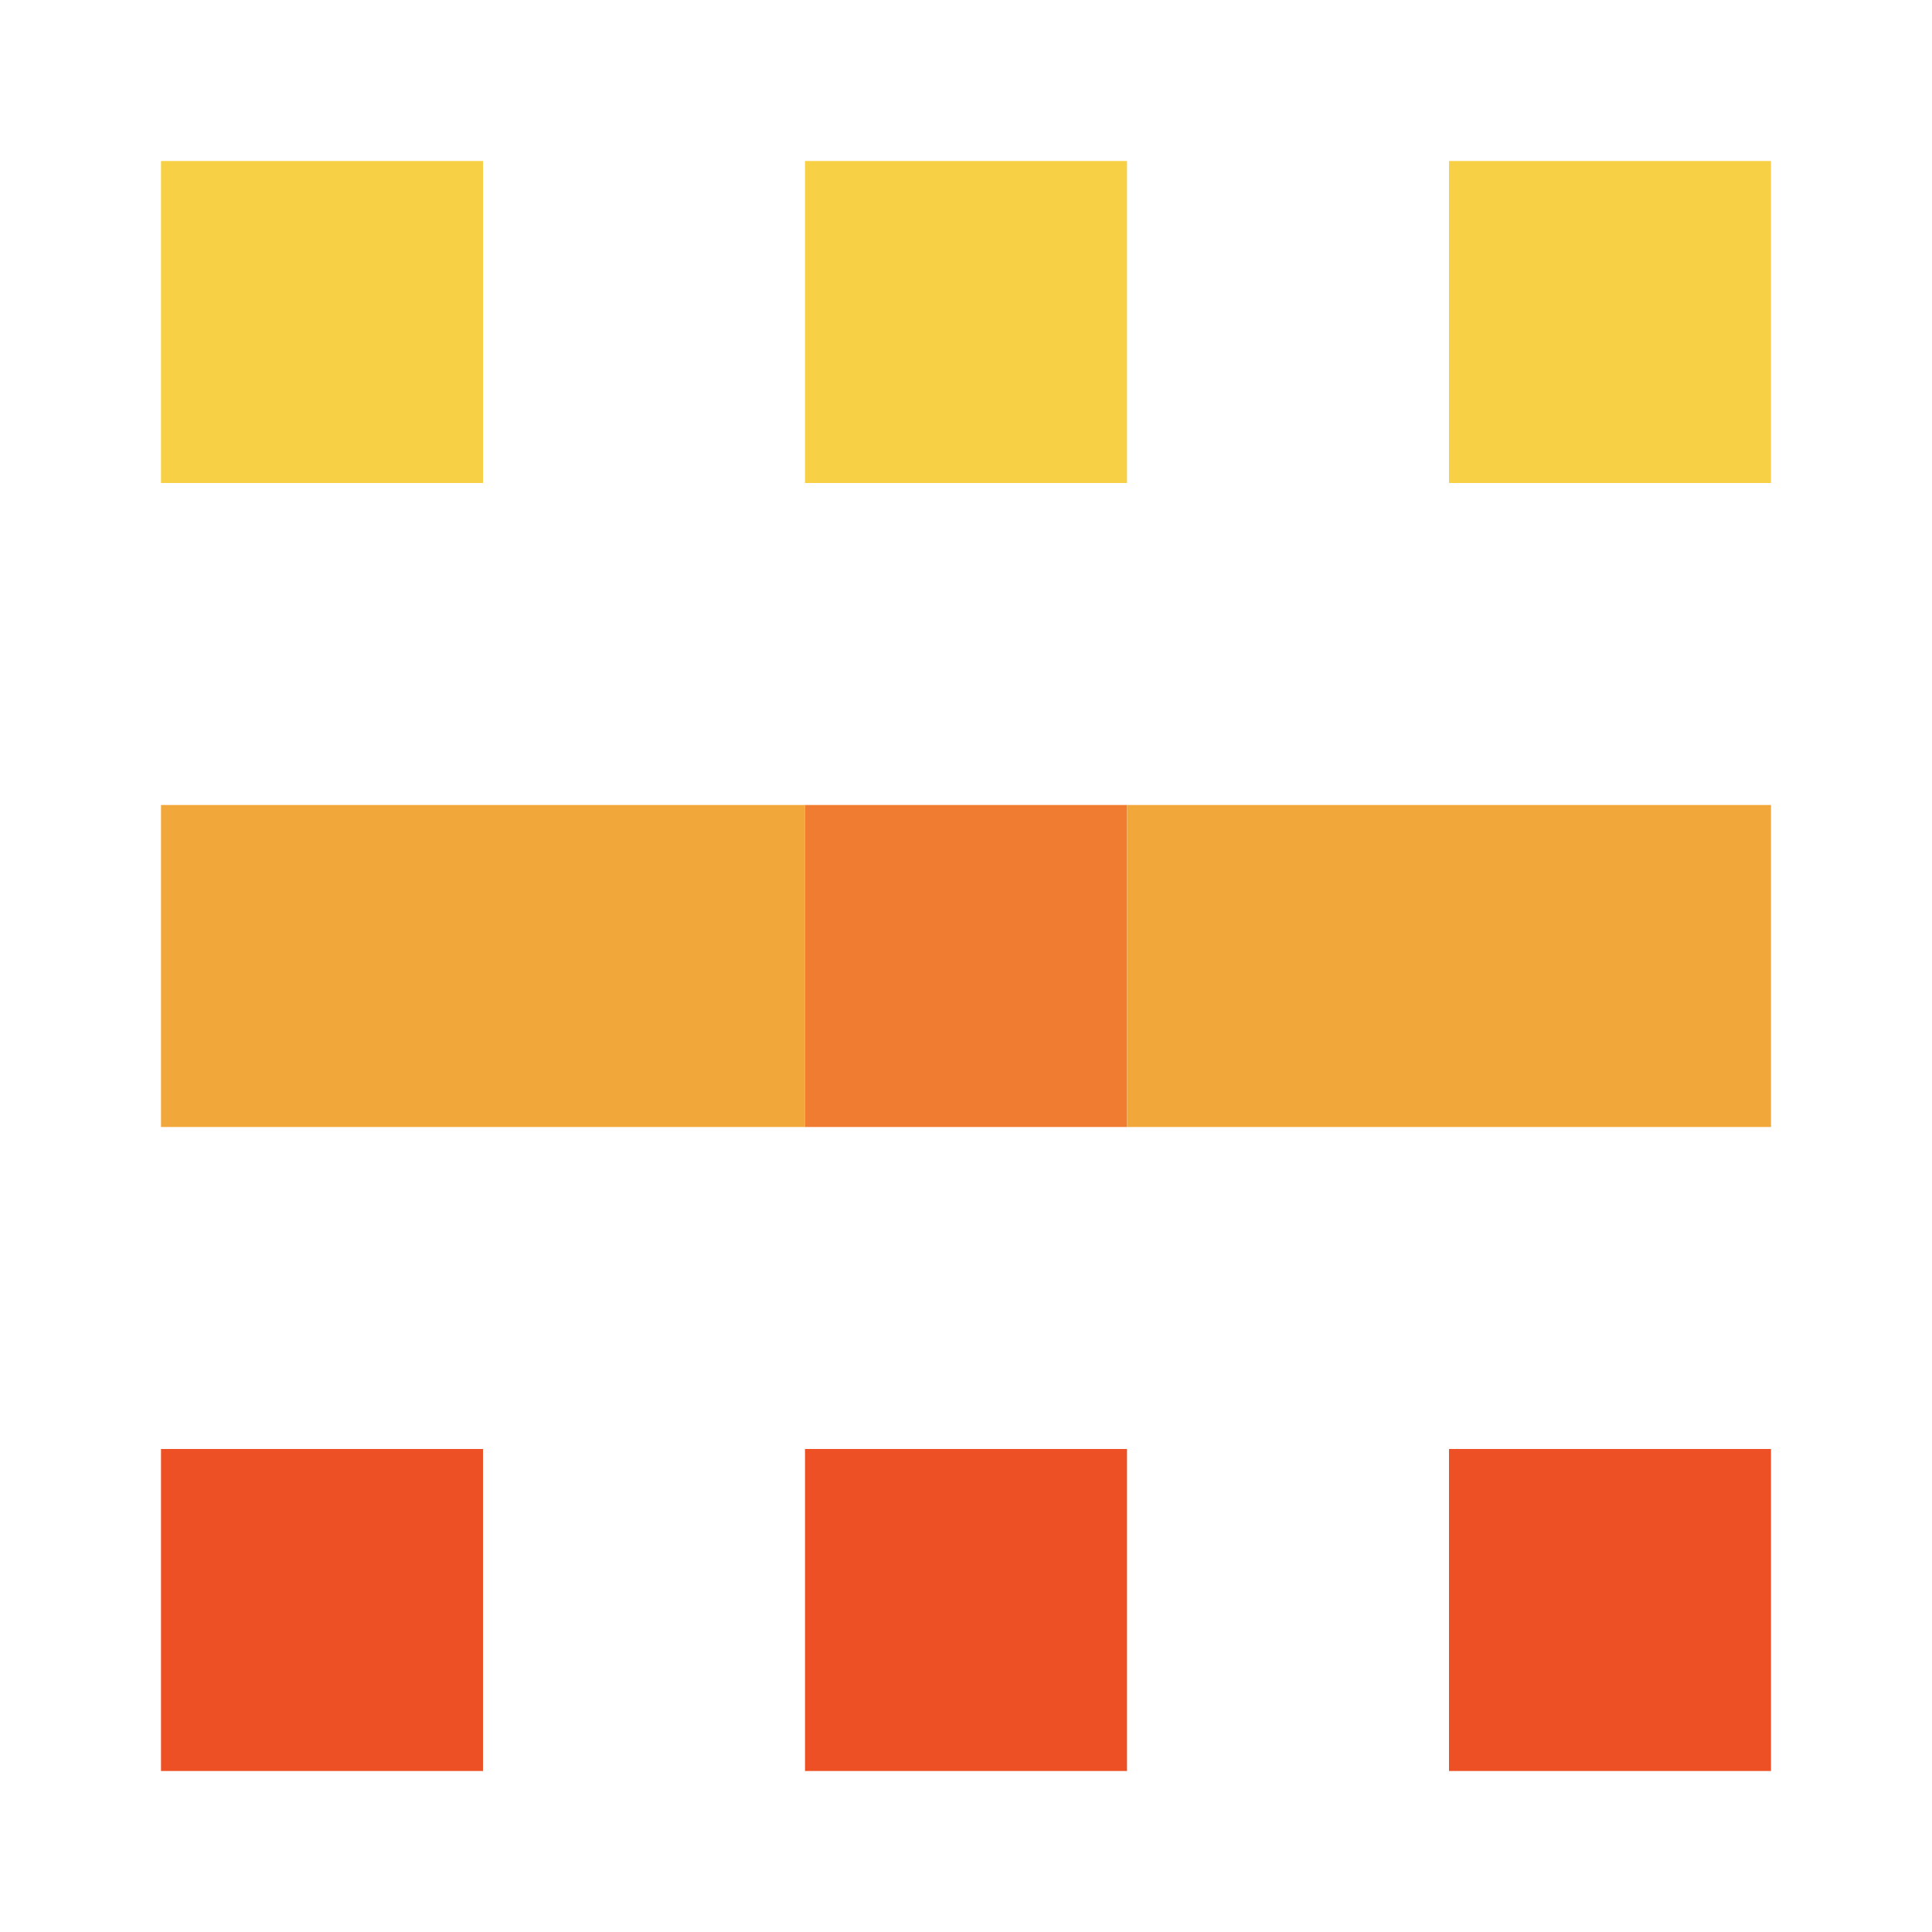
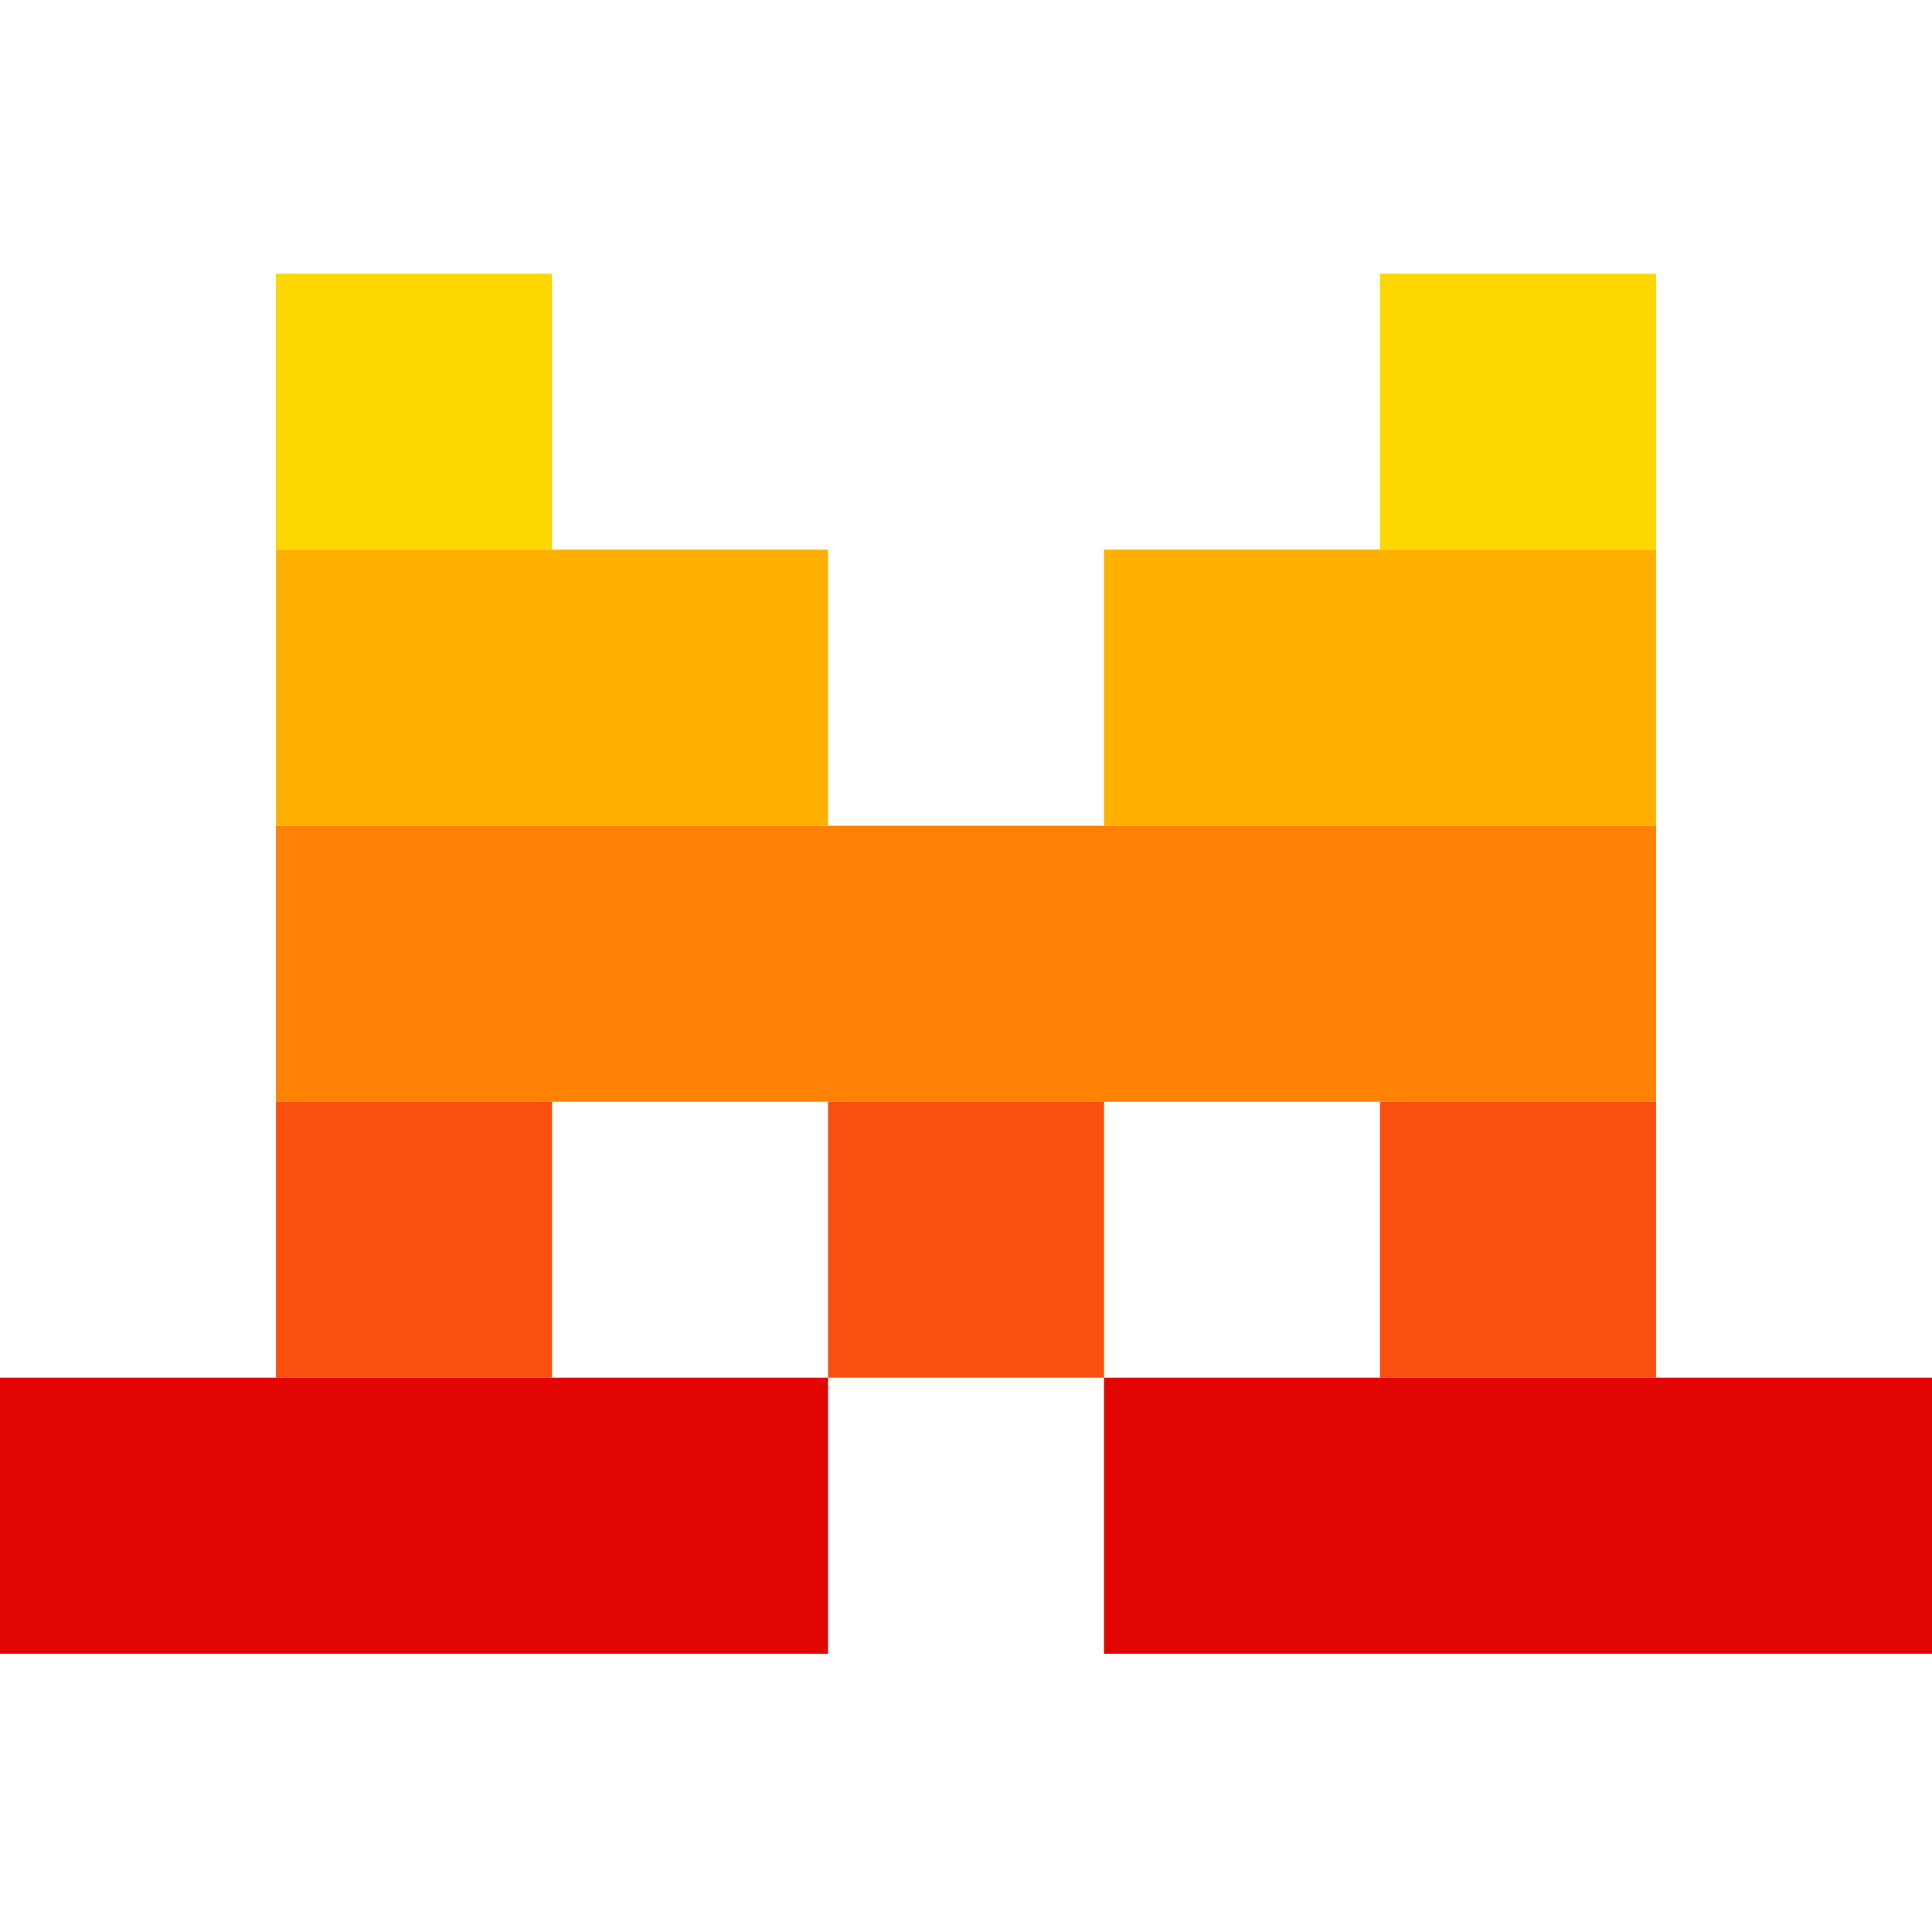
- <svg xmlns="http://www.w3.org/2000/svg" viewBox="0 0 24 24" fill="none">
-   <rect x="2" y="2" width="4" height="4" fill="#F7D046" />
-   <rect x="10" y="2" width="4" height="4" fill="#F7D046" />
-   <rect x="18" y="2" width="4" height="4" fill="#F7D046" />
-   <rect x="2" y="10" width="4" height="4" fill="#F2A73B" />
-   <rect x="6" y="10" width="4" height="4" fill="#F2A73B" />
-   <rect x="10" y="10" width="4" height="4" fill="#EF7C31" />
-   <rect x="14" y="10" width="4" height="4" fill="#F2A73B" />
-   <rect x="18" y="10" width="4" height="4" fill="#F2A73B" />
-   <rect x="2" y="18" width="4" height="4" fill="#EE5026" />
-   <rect x="10" y="18" width="4" height="4" fill="#EE5026" />
-   <rect x="18" y="18" width="4" height="4" fill="#EE5026" />
+ <svg xmlns="http://www.w3.org/2000/svg" height="1em" style="flex:none;line-height:1" viewBox="0 0 24 24" width="1em">
+   <path d="M3.428 3.4h3.429v3.428H3.428V3.4zm13.714 0h3.43v3.428h-3.43V3.4z" fill="gold" />
+   <path d="M3.428 6.828h6.857v3.429H3.429V6.828zm10.286 0h6.857v3.429h-6.857V6.828z" fill="#FFAF00" />
+   <path d="M3.428 10.258h17.144v3.428H3.428v-3.428z" fill="#FF8205" />
+   <path d="M3.428 13.686h3.429v3.428H3.428v-3.428zm6.858 0h3.429v3.428h-3.429v-3.428zm6.856 0h3.43v3.428h-3.43v-3.428z" fill="#FA500F" />
+   <path d="M0 17.114h10.286v3.429H0v-3.429zm13.714 0H24v3.429H13.714v-3.429z" fill="#E10500" />
</svg>
